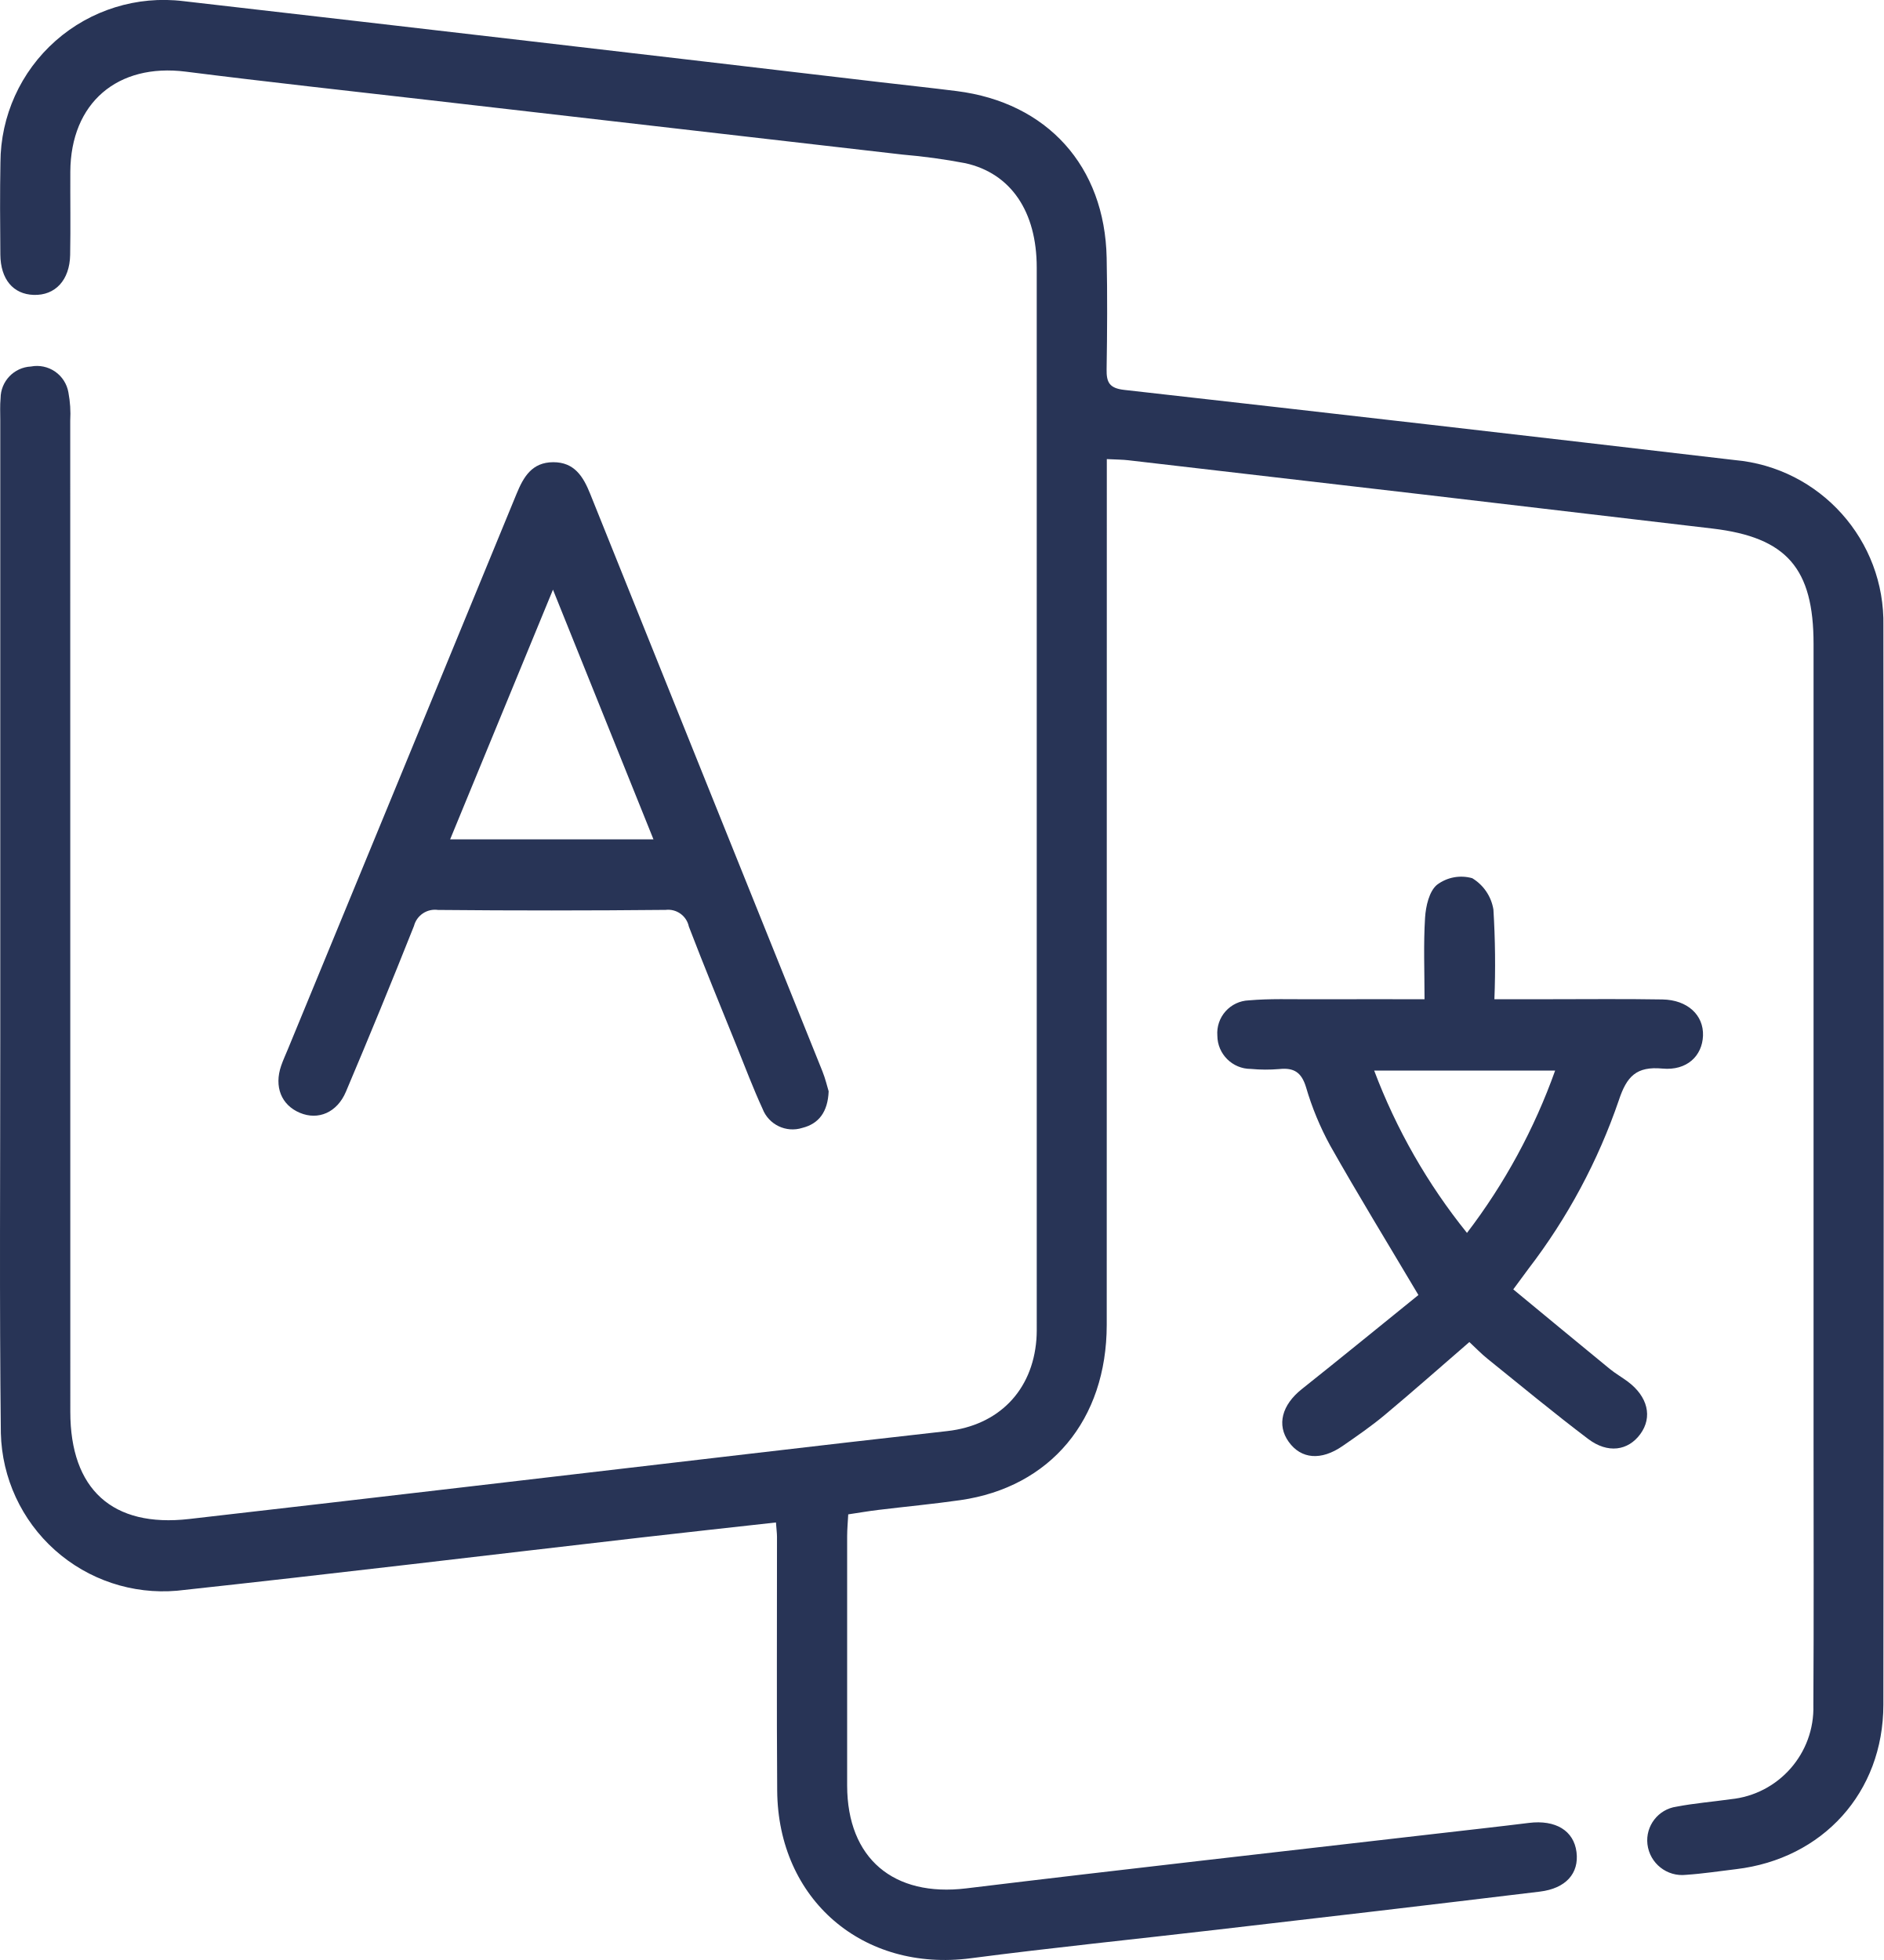
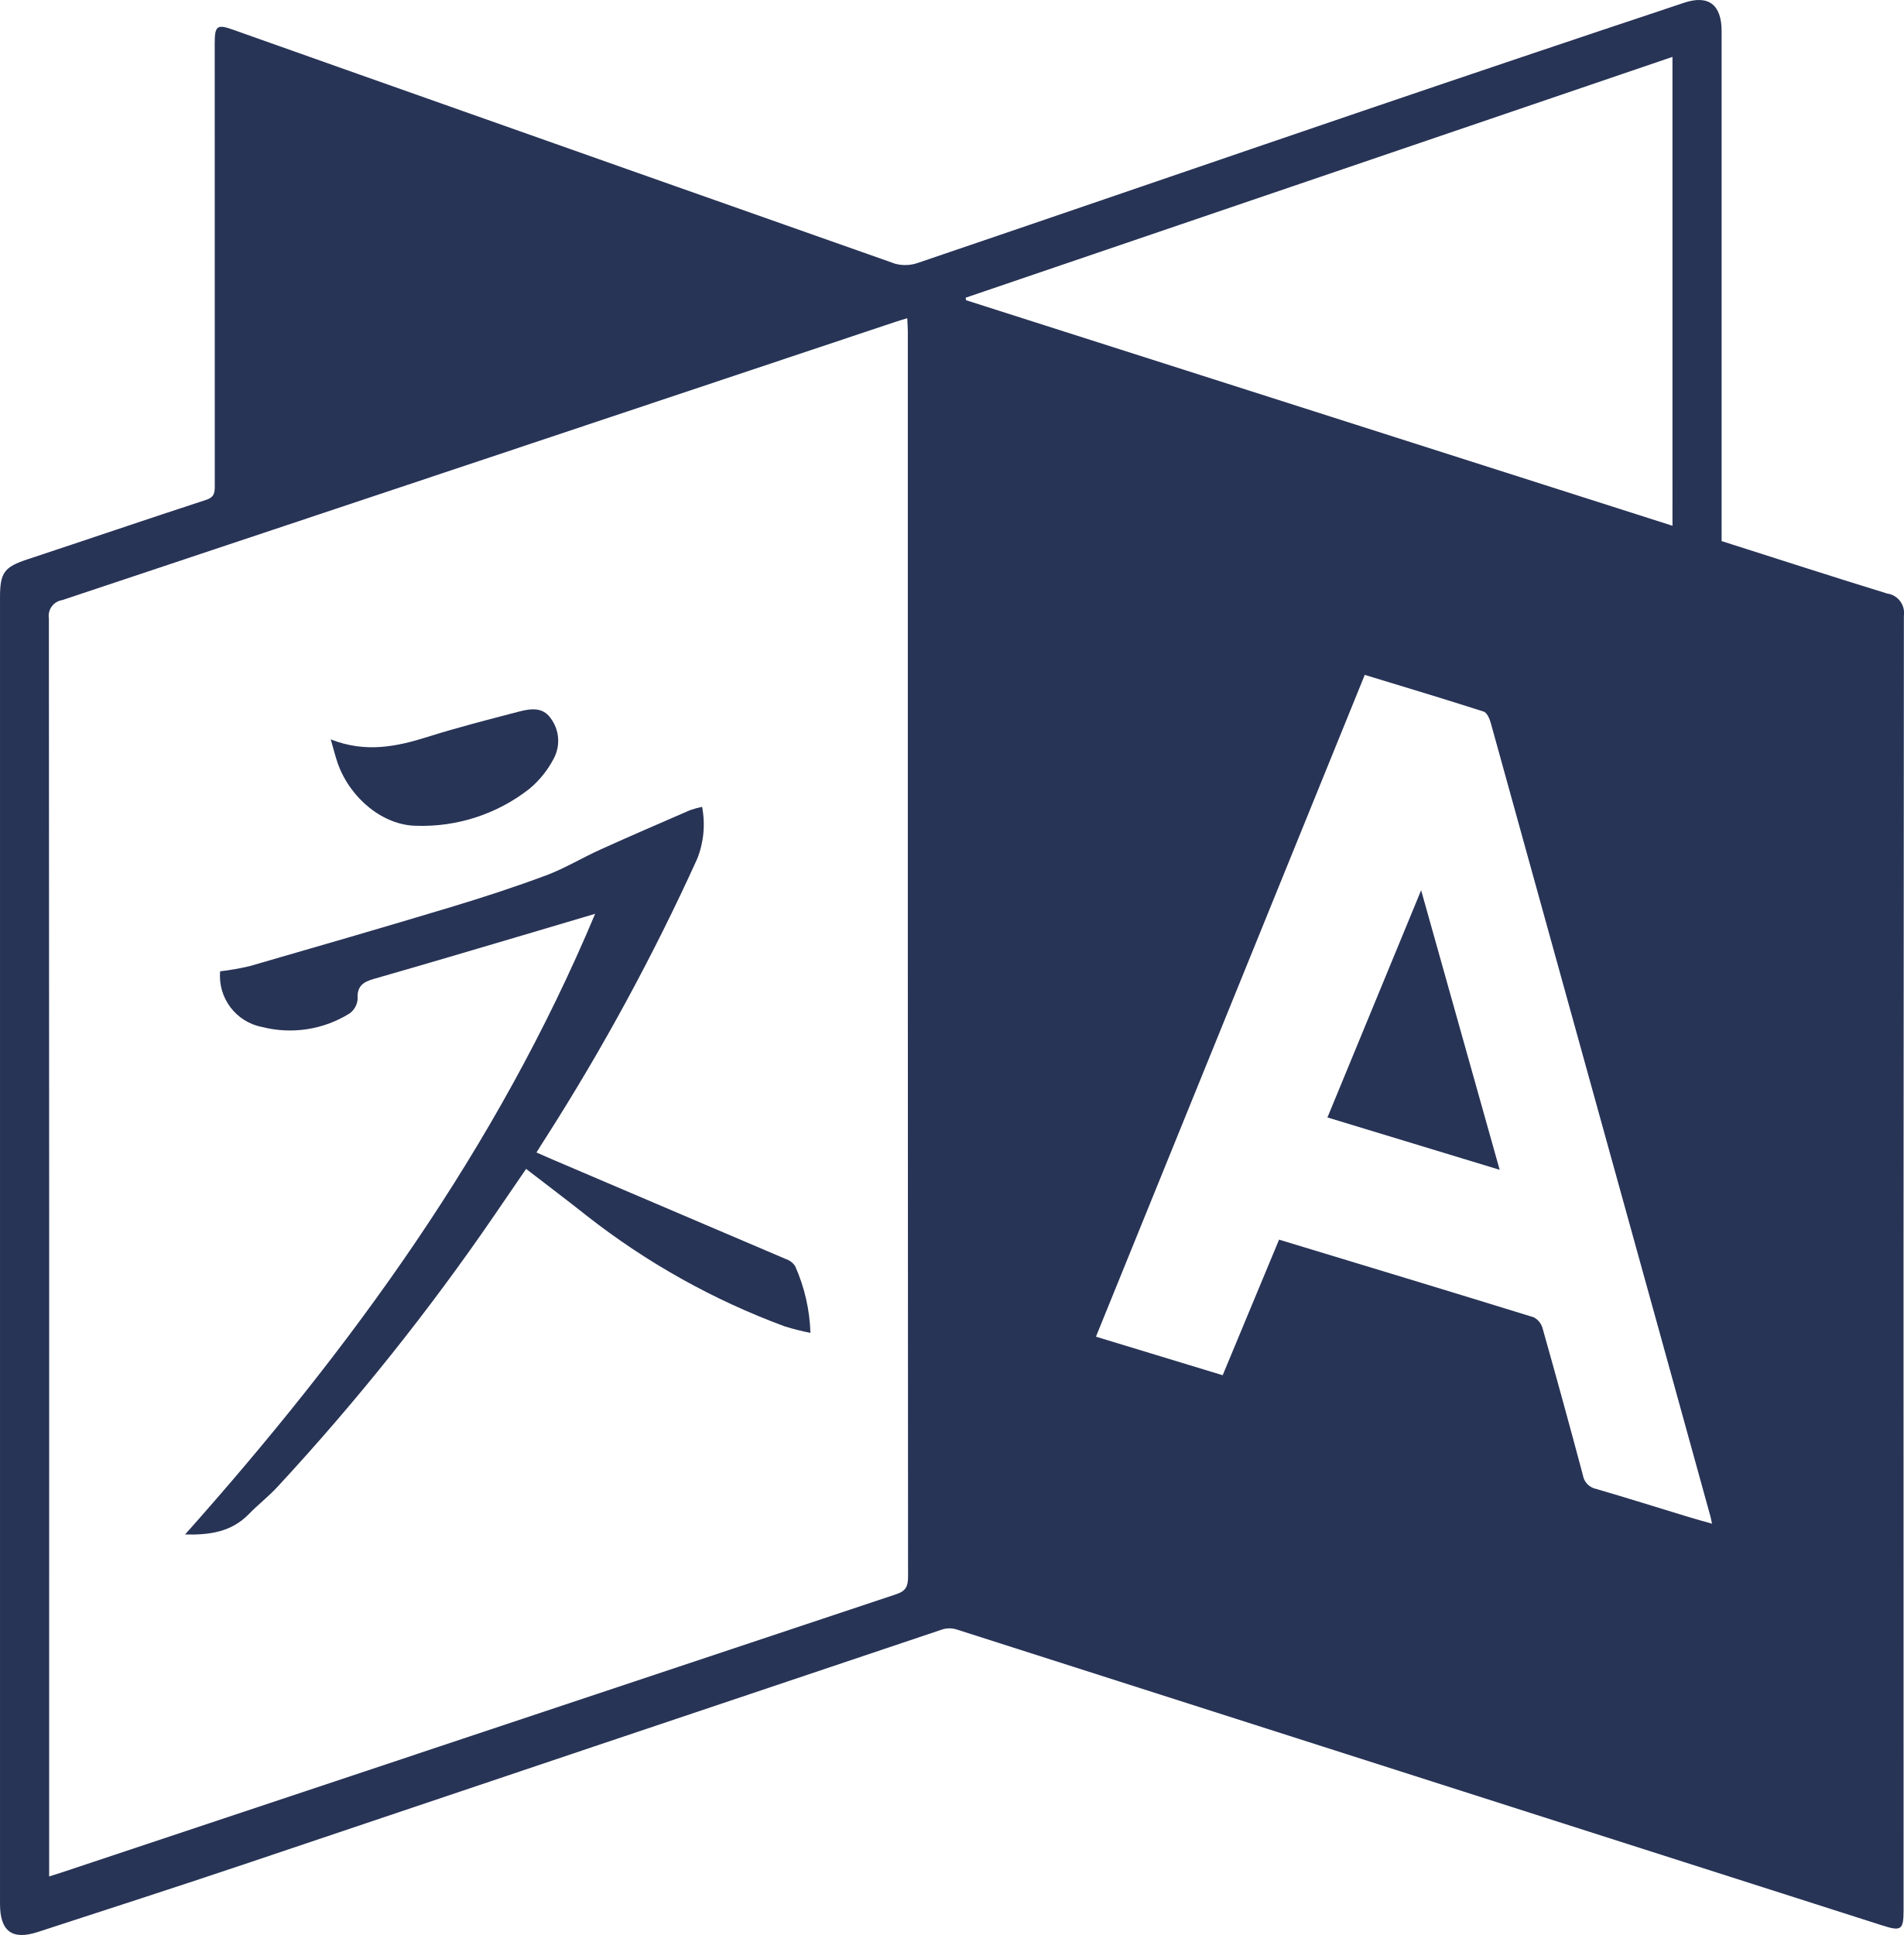
- <svg xmlns="http://www.w3.org/2000/svg" viewBox="0 0 216 224.755">
+ <svg xmlns="http://www.w3.org/2000/svg" viewBox="0 0 216 219.526">
  <defs>
    <style>.cls-1{fill:#283456;}</style>
  </defs>
  <g id="Layer_2" data-name="Layer 2">
-     <g id="Layer_2-2" data-name="Layer 2">
-       <path class="cls-1" d="M88.977,174.582c-5.348.596-10.478,1.153-15.604,1.742-17.687,2.034-35.363,4.174-53.064,6.085A18.597,18.597,0,0,1,.097,164.34C-.074,149.287.034,134.232.031,119.178q-.006-35.503,0-71.006c0-.836-.044-1.678.036-2.507A3.66,3.66,0,0,1,3.545,42.029a3.66,3.66,0,0,1,4.299,2.969,13.269,13.269,0,0,1,.209,3.235q.014,56.83.009,113.659c.001,8.882,4.817,13.3,13.619,12.294,21.342-2.44,42.674-4.965,64.011-7.449,7.638-.889,15.276-1.781,22.919-2.633,5.875-.654,9.769-4.608,10.231-10.493.052-.666.04-1.337.04-2.006q.003-60.468-.002-120.936c-.001-6.394-2.946-10.786-8.181-11.954a69.873,69.873,0,0,0-7.2-.988q-27.027-3.124-54.056-6.223c-9.383-1.081-18.774-2.1-28.144-3.288-7.82-.991-13.195,3.576-13.236,11.479-.016,3.178.04,6.357-.019,9.534-.054,2.905-1.717,4.669-4.181,4.587C1.514,33.74.065,32.029.04,29.189.009,25.677-.015,22.163.05,18.652A18.711,18.711,0,0,1,21.025.13q39.984,4.589,79.954,9.299c2.906.338,5.815.65,8.718,1.015,10.387,1.308,16.986,8.61,17.201,19.113.087,4.264.064,8.531-.006,12.795-.025,1.509.33,2.167,2.023,2.358q35.009,3.941,69.999,8.045a18.725,18.725,0,0,1,17.051,19.039q.07,61.848-.002,123.695c-.012,10.061-6.954,17.669-16.886,18.849-1.909.227-3.815.522-5.731.65a4.007,4.007,0,0,1-4.437-3.51,3.902,3.902,0,0,1,3.327-4.305c2.048-.395,4.139-.559,6.208-.854a10.527,10.527,0,0,0,9.491-10.788c.061-10.036.022-20.072.022-30.108q.001-45.79-0-91.58c-0-8.654-3.064-12.224-11.584-13.233q-33.492-3.966-66.995-7.833c-.661-.077-1.332-.074-2.462-.132,0,1.108,0,2.144,0,3.18q-0,48.048-.009,96.096c-.008,10.902-6.469,18.618-16.777,20.1-3.143.452-6.308.744-9.461,1.128-1.071.13-2.136.315-3.403.504-.046.887-.125,1.692-.125,2.497q-.013,14.302-.001,28.603c.018,8.377,5.334,12.799,13.662,11.788,18.005-2.187,36.032-4.202,54.05-6.287,3.487-.404,6.977-.787,10.461-1.219,3.058-.38,5.154.88,5.462,3.349.303,2.426-1.207,4.167-4.205,4.529q-18.546,2.242-37.105,4.377c-9.381,1.093-18.781,2.041-28.146,3.265-12.343,1.612-22.11-6.715-22.2-19.227-.07-9.701-.016-19.403-.023-29.105C89.094,175.812,89.037,175.401,88.977,174.582Z" />
-       <path class="cls-1" d="M95.02,125.142c-.097,2.358-1.123,3.718-3.02,4.194a3.69,3.69,0,0,1-4.559-2.19c-1.081-2.349-1.995-4.775-2.964-7.175-1.845-4.567-3.724-9.122-5.487-13.72a2.429,2.429,0,0,0-2.666-1.913q-13.048.128-26.098.006a2.489,2.489,0,0,0-2.757,1.838q-3.795,9.542-7.8,19c-1.015,2.405-3.184,3.307-5.279,2.428-2.135-.895-2.978-2.998-2.147-5.41.217-.63.5-1.238.755-1.856q5.868-14.242,11.737-28.484Q51.987,74.261,59.222,56.654c.811-1.984,1.785-3.642,4.21-3.653,2.426-.01,3.445,1.64,4.24,3.621Q80.976,89.741,94.307,122.85C94.645,123.691,94.85,124.586,95.02,125.142ZM74.931,96.248l-11.523-28.63c-4.078,9.902-7.892,19.161-11.791,28.63Z" />
-       <path class="cls-1" d="M173.524,147.854c3.747,3.093,7.394,6.116,11.06,9.117.644.528,1.378.944,2.049,1.442,2.322,1.724,2.886,4.081,1.46,6.032-1.397,1.913-3.724,2.267-5.976.565-3.927-2.969-7.722-6.114-11.556-9.204-.711-.573-1.347-1.238-2.072-1.912-3.273,2.831-6.445,5.639-9.693,8.354-1.535,1.283-3.193,2.426-4.841,3.565-2.473,1.708-4.758,1.505-6.18-.475-1.399-1.948-.774-4.238,1.497-6.045,4.619-3.674,9.19-7.409,13.375-10.792-3.623-6.103-6.971-11.565-10.119-17.14a33.51,33.51,0,0,1-2.769-6.694c-.522-1.714-1.396-2.254-3.065-2.078a18.278,18.278,0,0,1-3.256-.015,3.836,3.836,0,0,1-3.847-3.814,3.758,3.758,0,0,1,3.601-4.047c2.407-.211,4.842-.119,7.264-.127,4.169-.014,8.338-.004,12.892-.004,0-3.232-.131-6.297.061-9.342.083-1.323.471-3.045,1.375-3.786a4.622,4.622,0,0,1,4.036-.749,5.159,5.159,0,0,1,2.427,3.595,101.93,101.93,0,0,1,.113,10.282c2.188,0,4.084-.001,5.98 0,4.431.002,8.862-.052,13.291.026,2.884.051,4.736,1.802,4.649,4.157-.086,2.32-1.851,4.03-4.65,3.769-2.991-.279-4.094.888-5.003,3.638a67.831,67.831,0,0,1-10.376,19.34C174.754,146.171,174.272,146.837,173.524,147.854Zm-5.308-6.475a68.558,68.558,0,0,0,10.108-18.616H157.574A67.694,67.694,0,0,0,168.216,141.379Z" />
+     <g id="Layer_1-2" data-name="Layer 1">
+       <path class="cls-1" d="M195.322,61.386c6.324,2.013,12.544,4.033,18.794,5.952A2.229,2.229,0,0,1,216,69.869q-.062,73.416-.034,146.832c0,2.256-.258,2.431-2.436,1.734q-52.496-16.797-104.999-33.572a2.712,2.712,0,0,0-1.581-.017Q67.282,198.166,27.629,211.527c-7.762,2.607-15.555,5.122-23.34,7.659-2.921.952-4.288-.087-4.288-3.192q-0-74.113,0-148.226c0-2.827.493-3.443,3.124-4.314,6.764-2.237,13.506-4.539,20.278-6.751.975-.319.964-.898.964-1.669q-.015-24.611-.007-49.223c0-.325-.001-.651 0-.976.007-1.89.281-2.099,2.014-1.487Q33.525,5.875,40.672,8.416q30.441,10.775,60.897,21.508a4.365,4.365,0,0,0,2.638-.122c16.825-5.717,33.626-11.505,50.448-17.231Q172.842,6.38,191.07.311c2.776-.928,4.251.24,4.251,3.205q.002,28.028.001,56.056ZM5.576,212.882c.581-.184,1.019-.316,1.452-.461q47.331-15.793,94.67-31.563c1.102-.367,1.324-.928,1.323-1.995q-.039-70.619-.025-141.239c0-.482-.041-.965-.066-1.518-.543.165-.94.275-1.33.406Q54.346,52.31,7.082,68.075a1.818,1.818,0,0,0-1.536,2.089q.053,70.55.03,141.099ZM154.835,76.566c-10.176,25.052-20.308,49.996-30.497,75.08,4.871,1.482,9.592,2.918,14.378,4.374,2.162-5.198,4.273-10.273,6.398-15.383,9.747,2.958,19.335,5.855,28.903,8.814a2.026,2.026,0,0,1,1.003,1.279q2.345,8.301,4.566,16.637a1.894,1.894,0,0,0,1.49,1.549c3.519,1.022,7.014,2.126,10.52,3.193.819.249,1.646.471,2.637.753-.095-.433-.132-.649-.19-.859q-2.982-10.797-5.967-21.592-9.462-34.195-18.943-68.385c-.134-.481-.426-1.174-.798-1.293C163.886,79.302,159.409,77.961,154.835,76.566Zm34.911-70.112L109.554,33.774l.047.285q40.011,12.775,80.146,25.589Z" />
+       <path class="cls-1" d="M67.519,103.672c-2.931.87-5.542,1.649-8.156,2.42-5.65,1.665-11.293,3.35-16.957,4.967-1.235.352-1.925.841-1.831,2.28a2.22,2.22,0,0,1-.932,1.649,12.801,12.801,0,0,1-9.922,1.521,5.892,5.892,0,0,1-4.745-6.313,29.996,29.996,0,0,0,3.339-.586c7.616-2.199,15.23-4.407,22.82-6.694,3.64-1.097,7.262-2.276,10.822-3.605,2.118-.791,4.081-1.989,6.15-2.925,3.377-1.528,6.781-2.995,10.18-4.473a11.113,11.113,0,0,1,1.367-.378,10.531,10.531,0,0,1-.556,5.902,253.805,253.805,0,0,1-17.193,31.663c-.329.502-.641,1.015-1.042,1.652.687.299,1.296.57,1.91.832q13.186,5.619,26.368,11.248a2.077,2.077,0,0,1,1.066.797,20.186,20.186,0,0,1,1.74,7.585,27.647,27.647,0,0,1-2.952-.747,83.022,83.022,0,0,1-22.395-12.516c-2.249-1.782-4.541-3.509-6.912-5.338-1.255,1.834-2.405,3.509-3.55,5.187a268.908,268.908,0,0,1-24.673,30.899c-1.006,1.089-2.196,2.006-3.23,3.071-1.993,2.053-4.5,2.387-7.239,2.317C39.842,152.926,56.356,130.315,67.519,103.672Z" />
+       <path class="cls-1" d="M37.524,83.883c3.95,1.557,7.474.829,11.031-.295,3.359-1.061,6.781-1.93,10.191-2.824,1.314-.345,2.764-.633,3.713.697a4.273,4.273,0,0,1,.348,4.631,11.134,11.134,0,0,1-2.761,3.413,19.749,19.749,0,0,1-12.858,4.178c-3.71-.057-7.419-3.068-8.85-7.027C38.048,85.85,37.852,85.01,37.524,83.883Z" />
+       <path class="cls-1" d="M170.141,132.714l-19.539-5.939c3.522-8.542,7.003-16.984,10.629-25.777C164.243,111.72,167.155,122.085,170.141,132.714Z" />
    </g>
  </g>
</svg>
